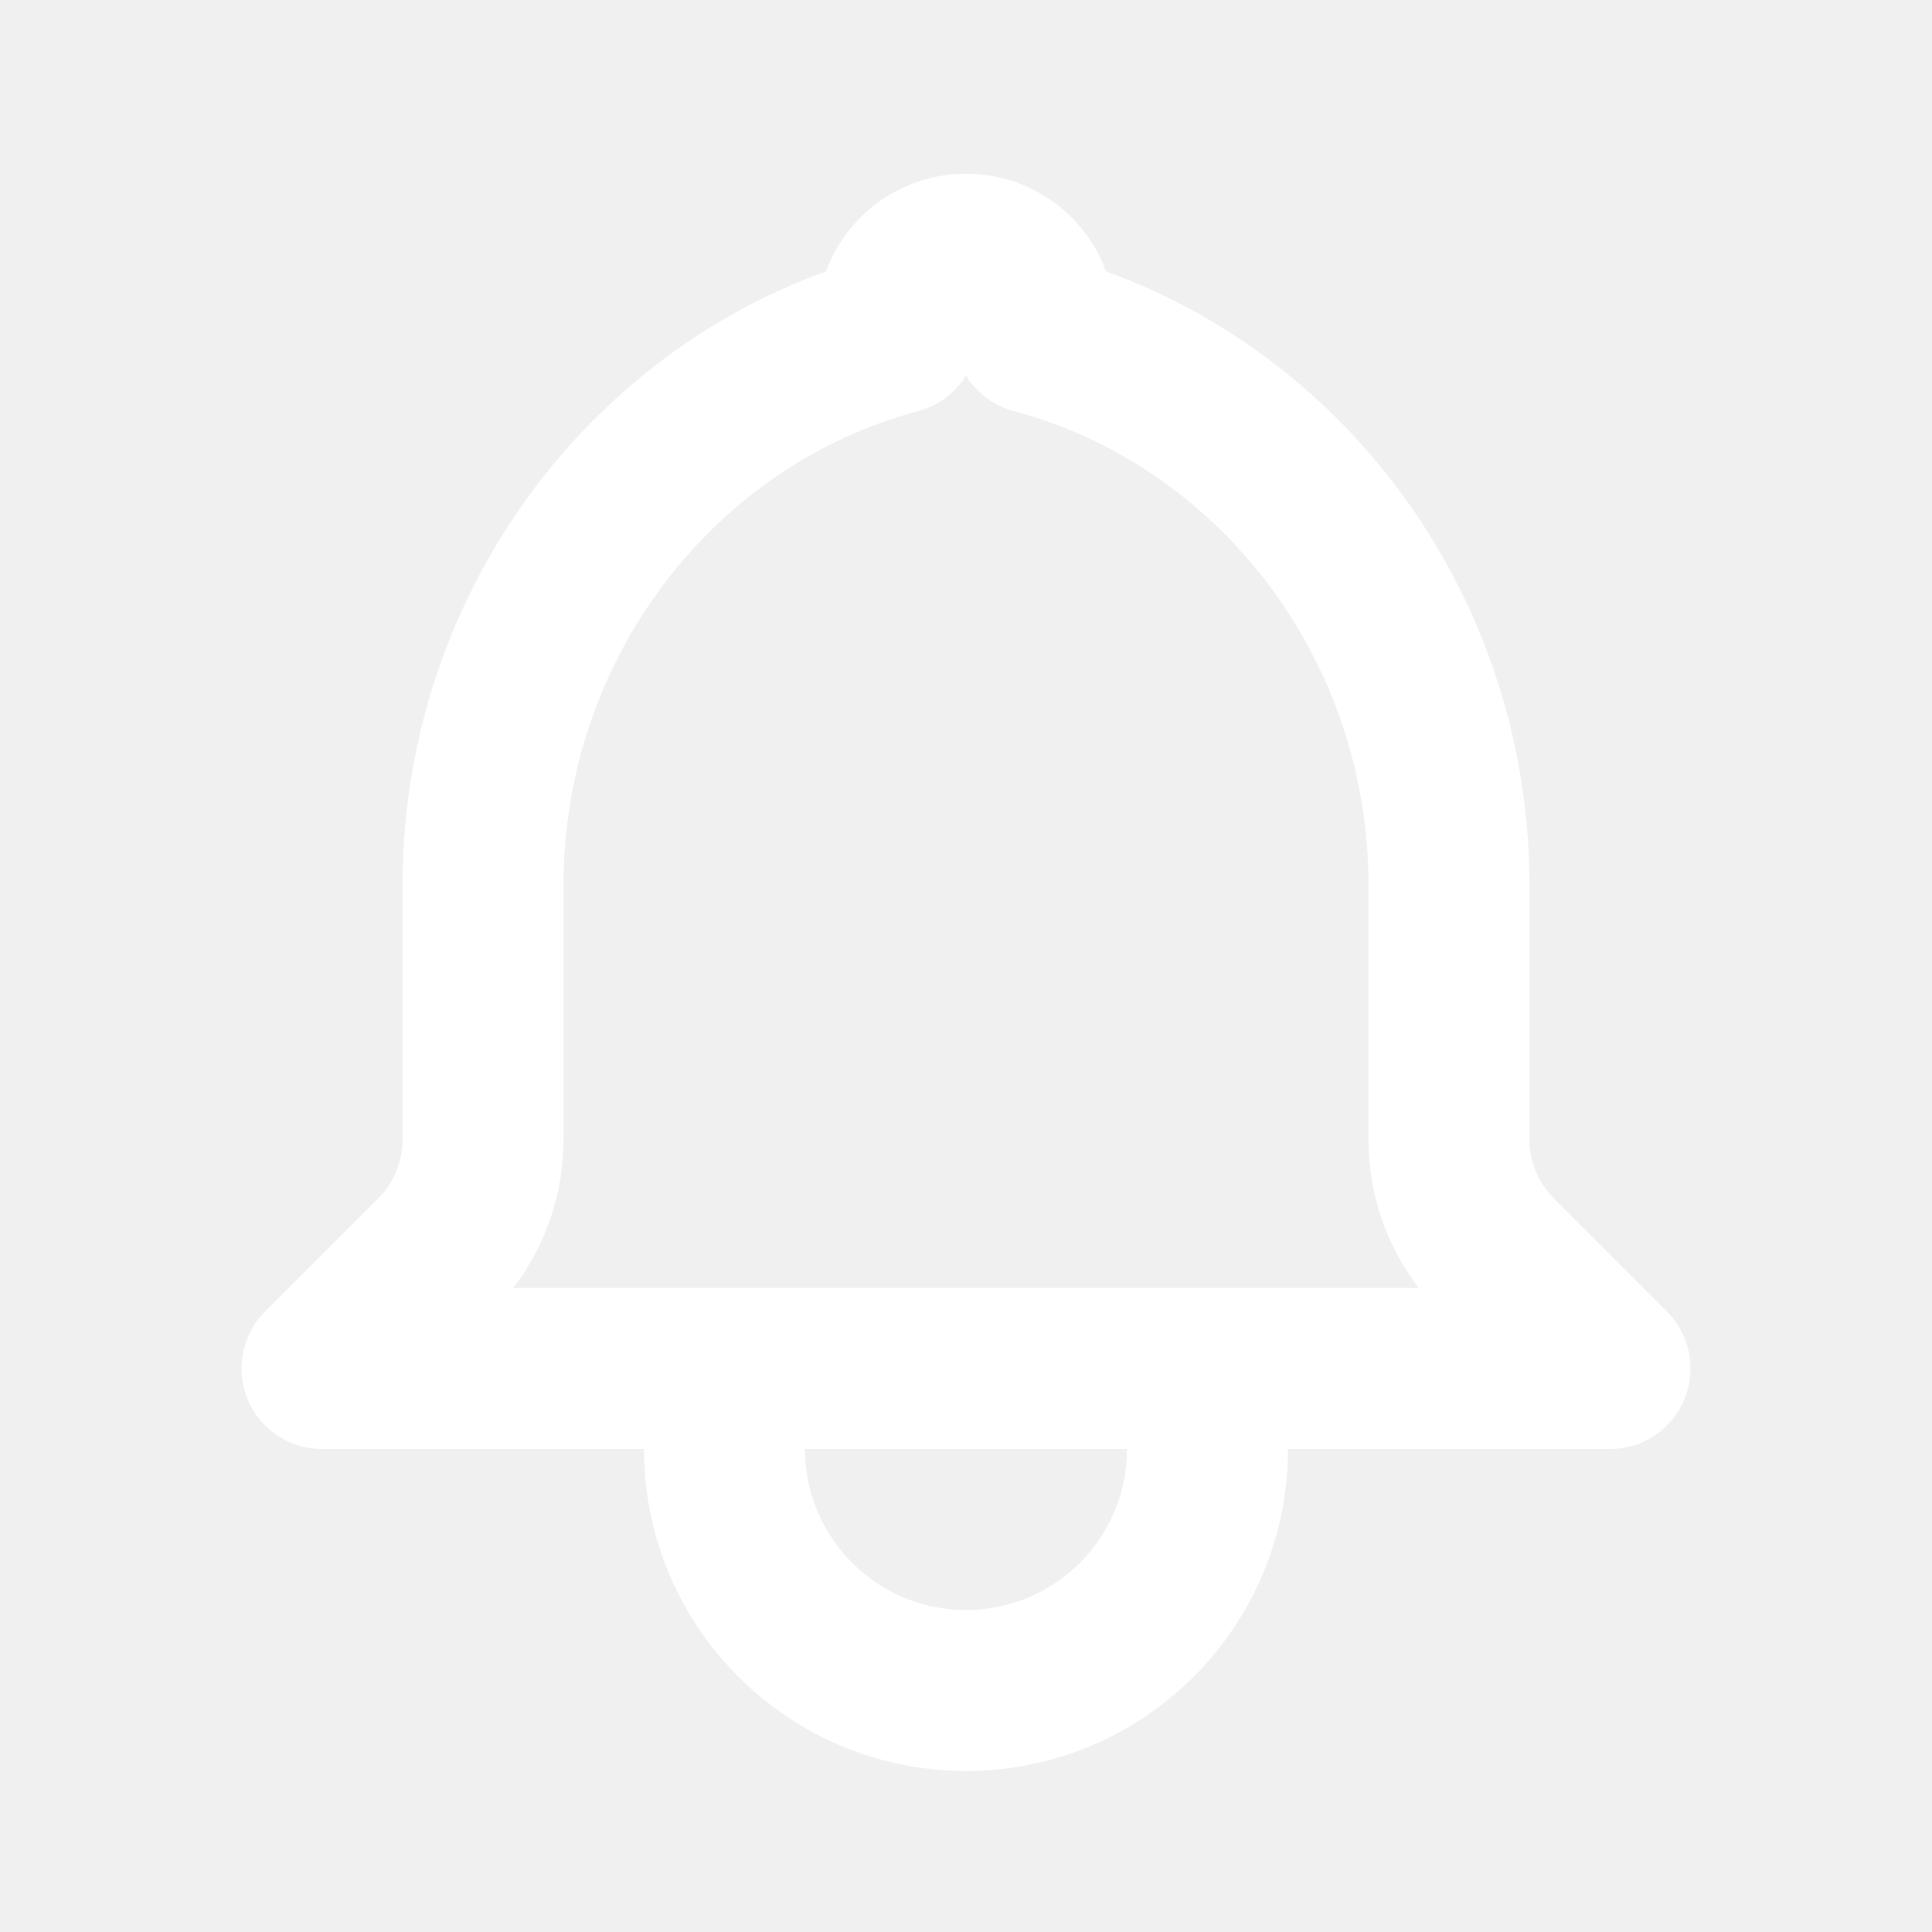
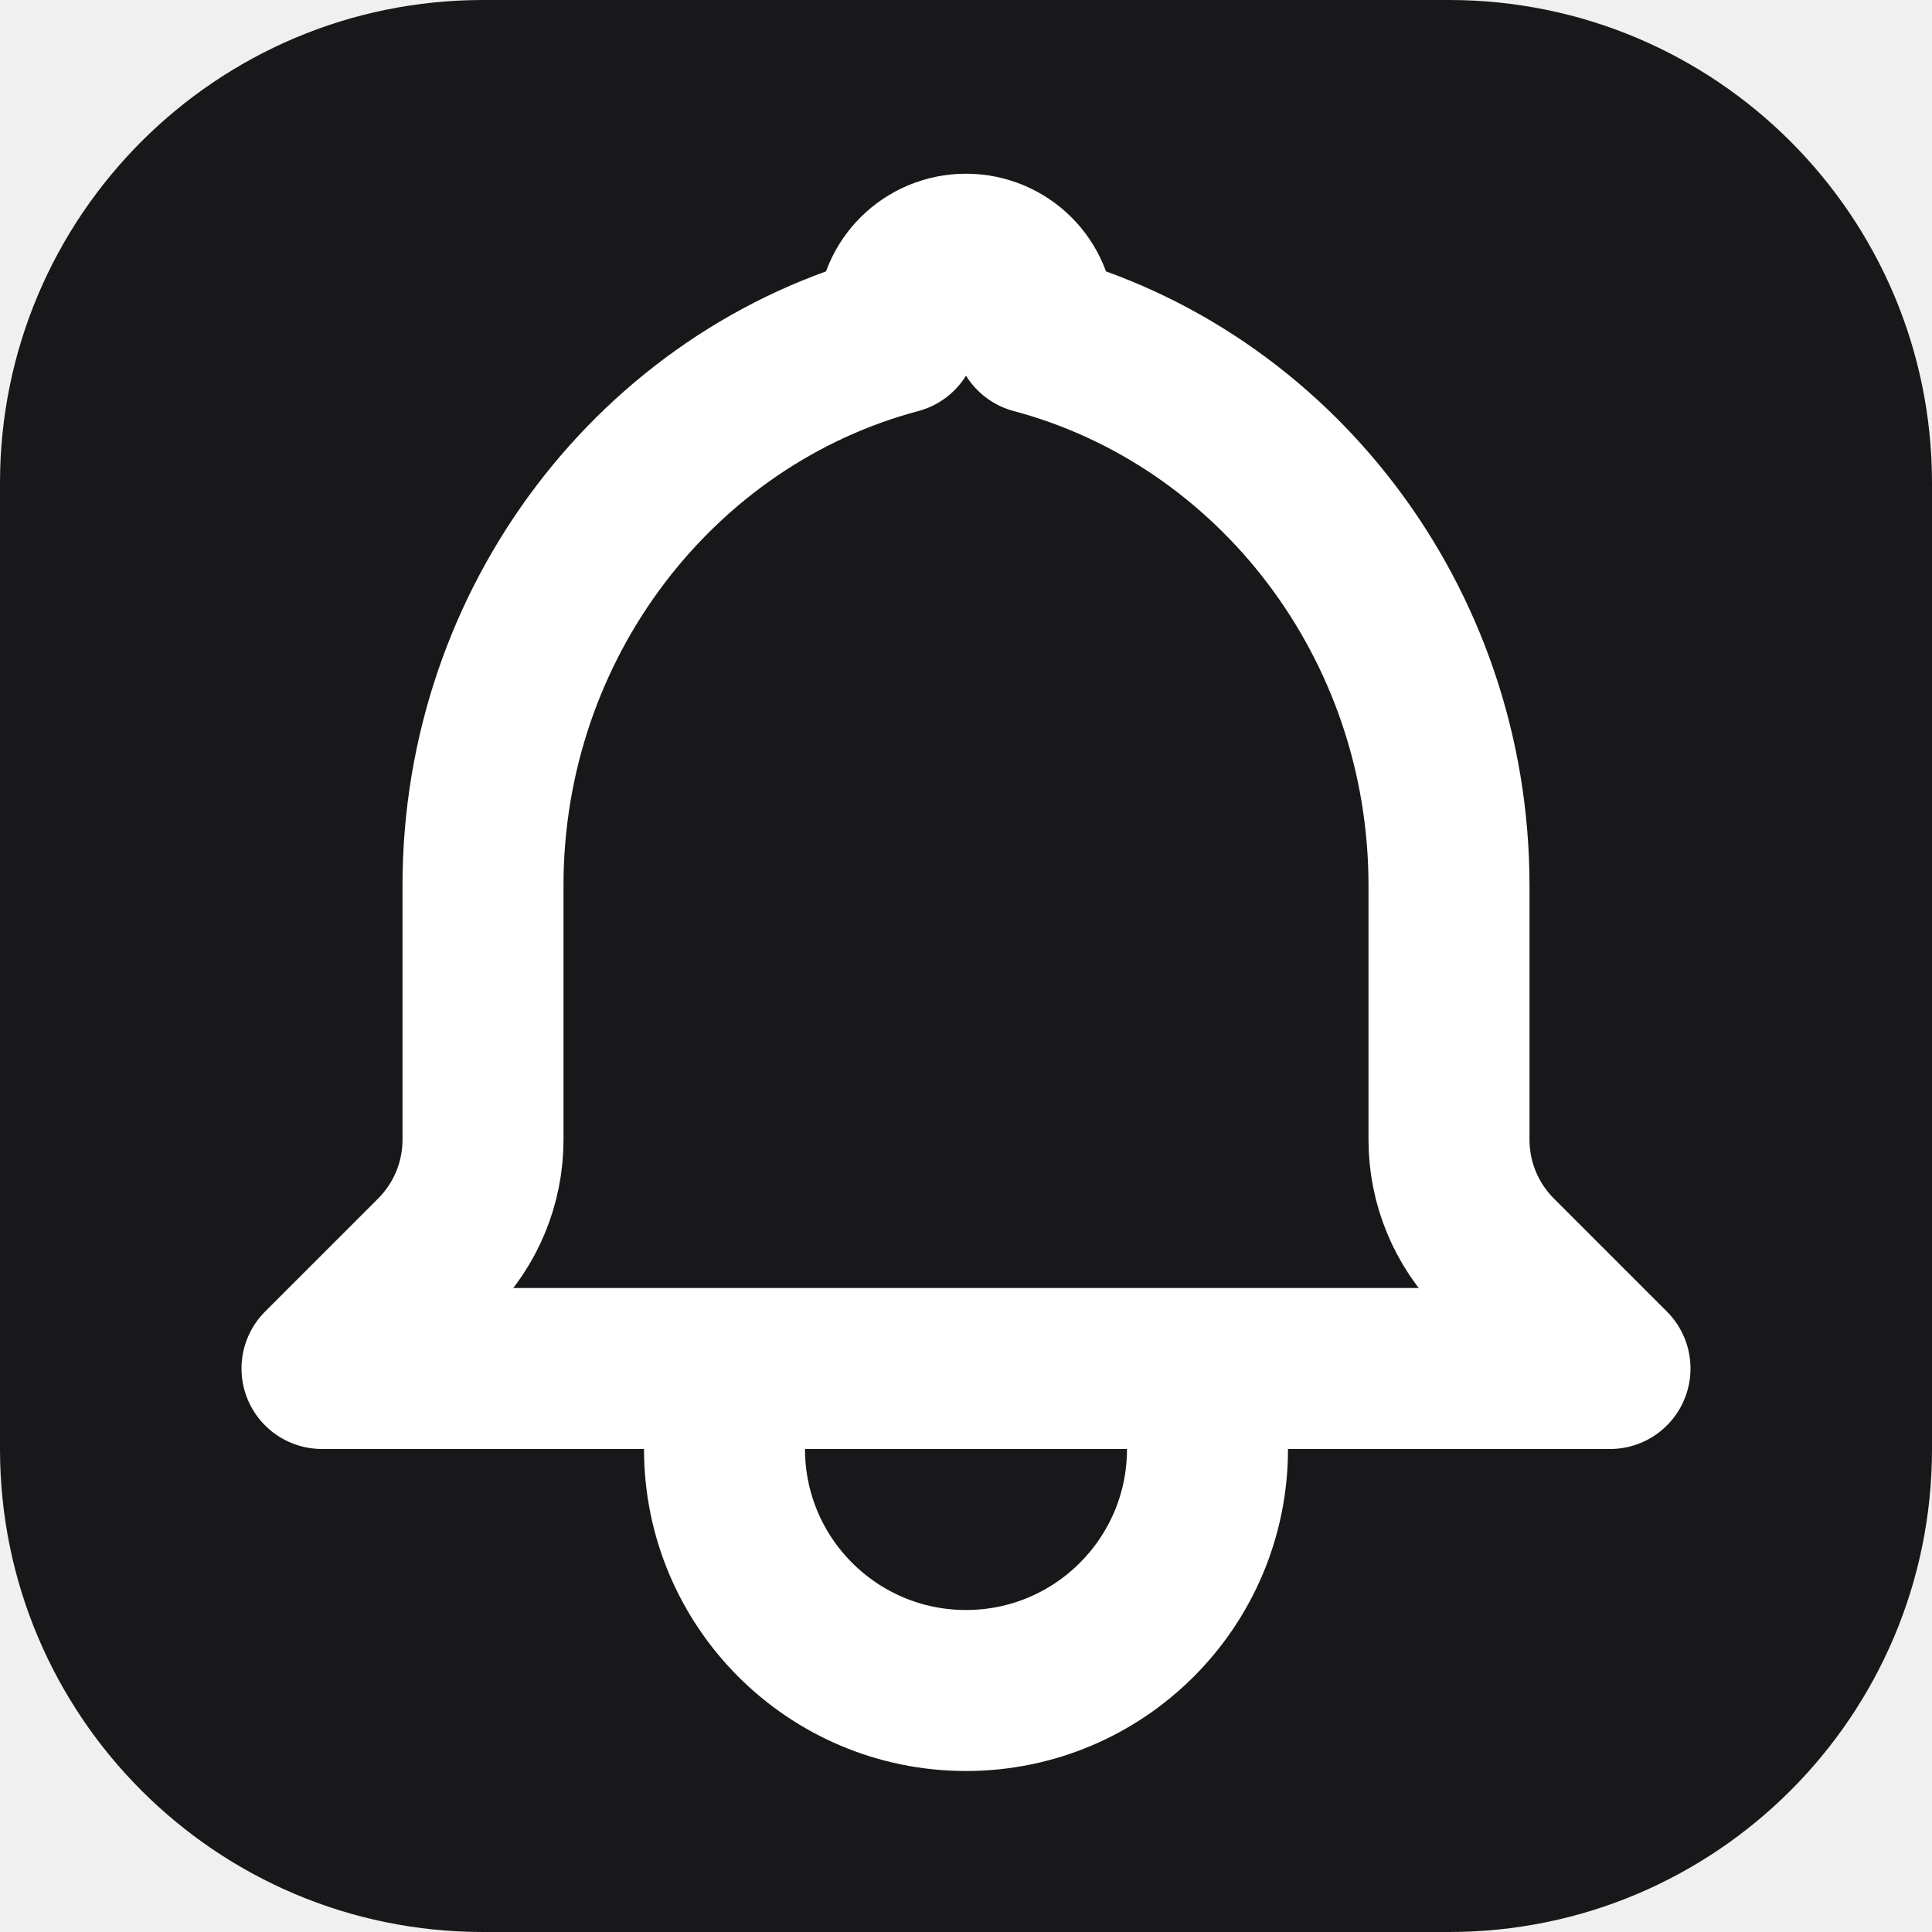
<svg xmlns="http://www.w3.org/2000/svg" width="32" height="32" viewBox="0 0 24 24" fill="none">
+   <rect width="24" height="24" rx="6" fill="#18181B" />
  <path d="M15 17H20L18.595 15.595C18.214 15.214 18 14.697 18 14.159V11C18 7.72 15.82 4.93 12.85 4.14V4C12.85 3.536 12.47 3.158 12 3.158C11.53 3.158 11.15 3.536 11.15 4V4.14C8.18 4.93 6 7.72 6 11V14.159C6 14.697 5.786 15.214 5.405 15.595L4 17H9M15 17V18C15 19.657 13.657 21 12 21C10.343 21 9 19.657 9 18V17M15 17H9" stroke="white" stroke-width="2" stroke-linecap="round" stroke-linejoin="round" />
</svg>
